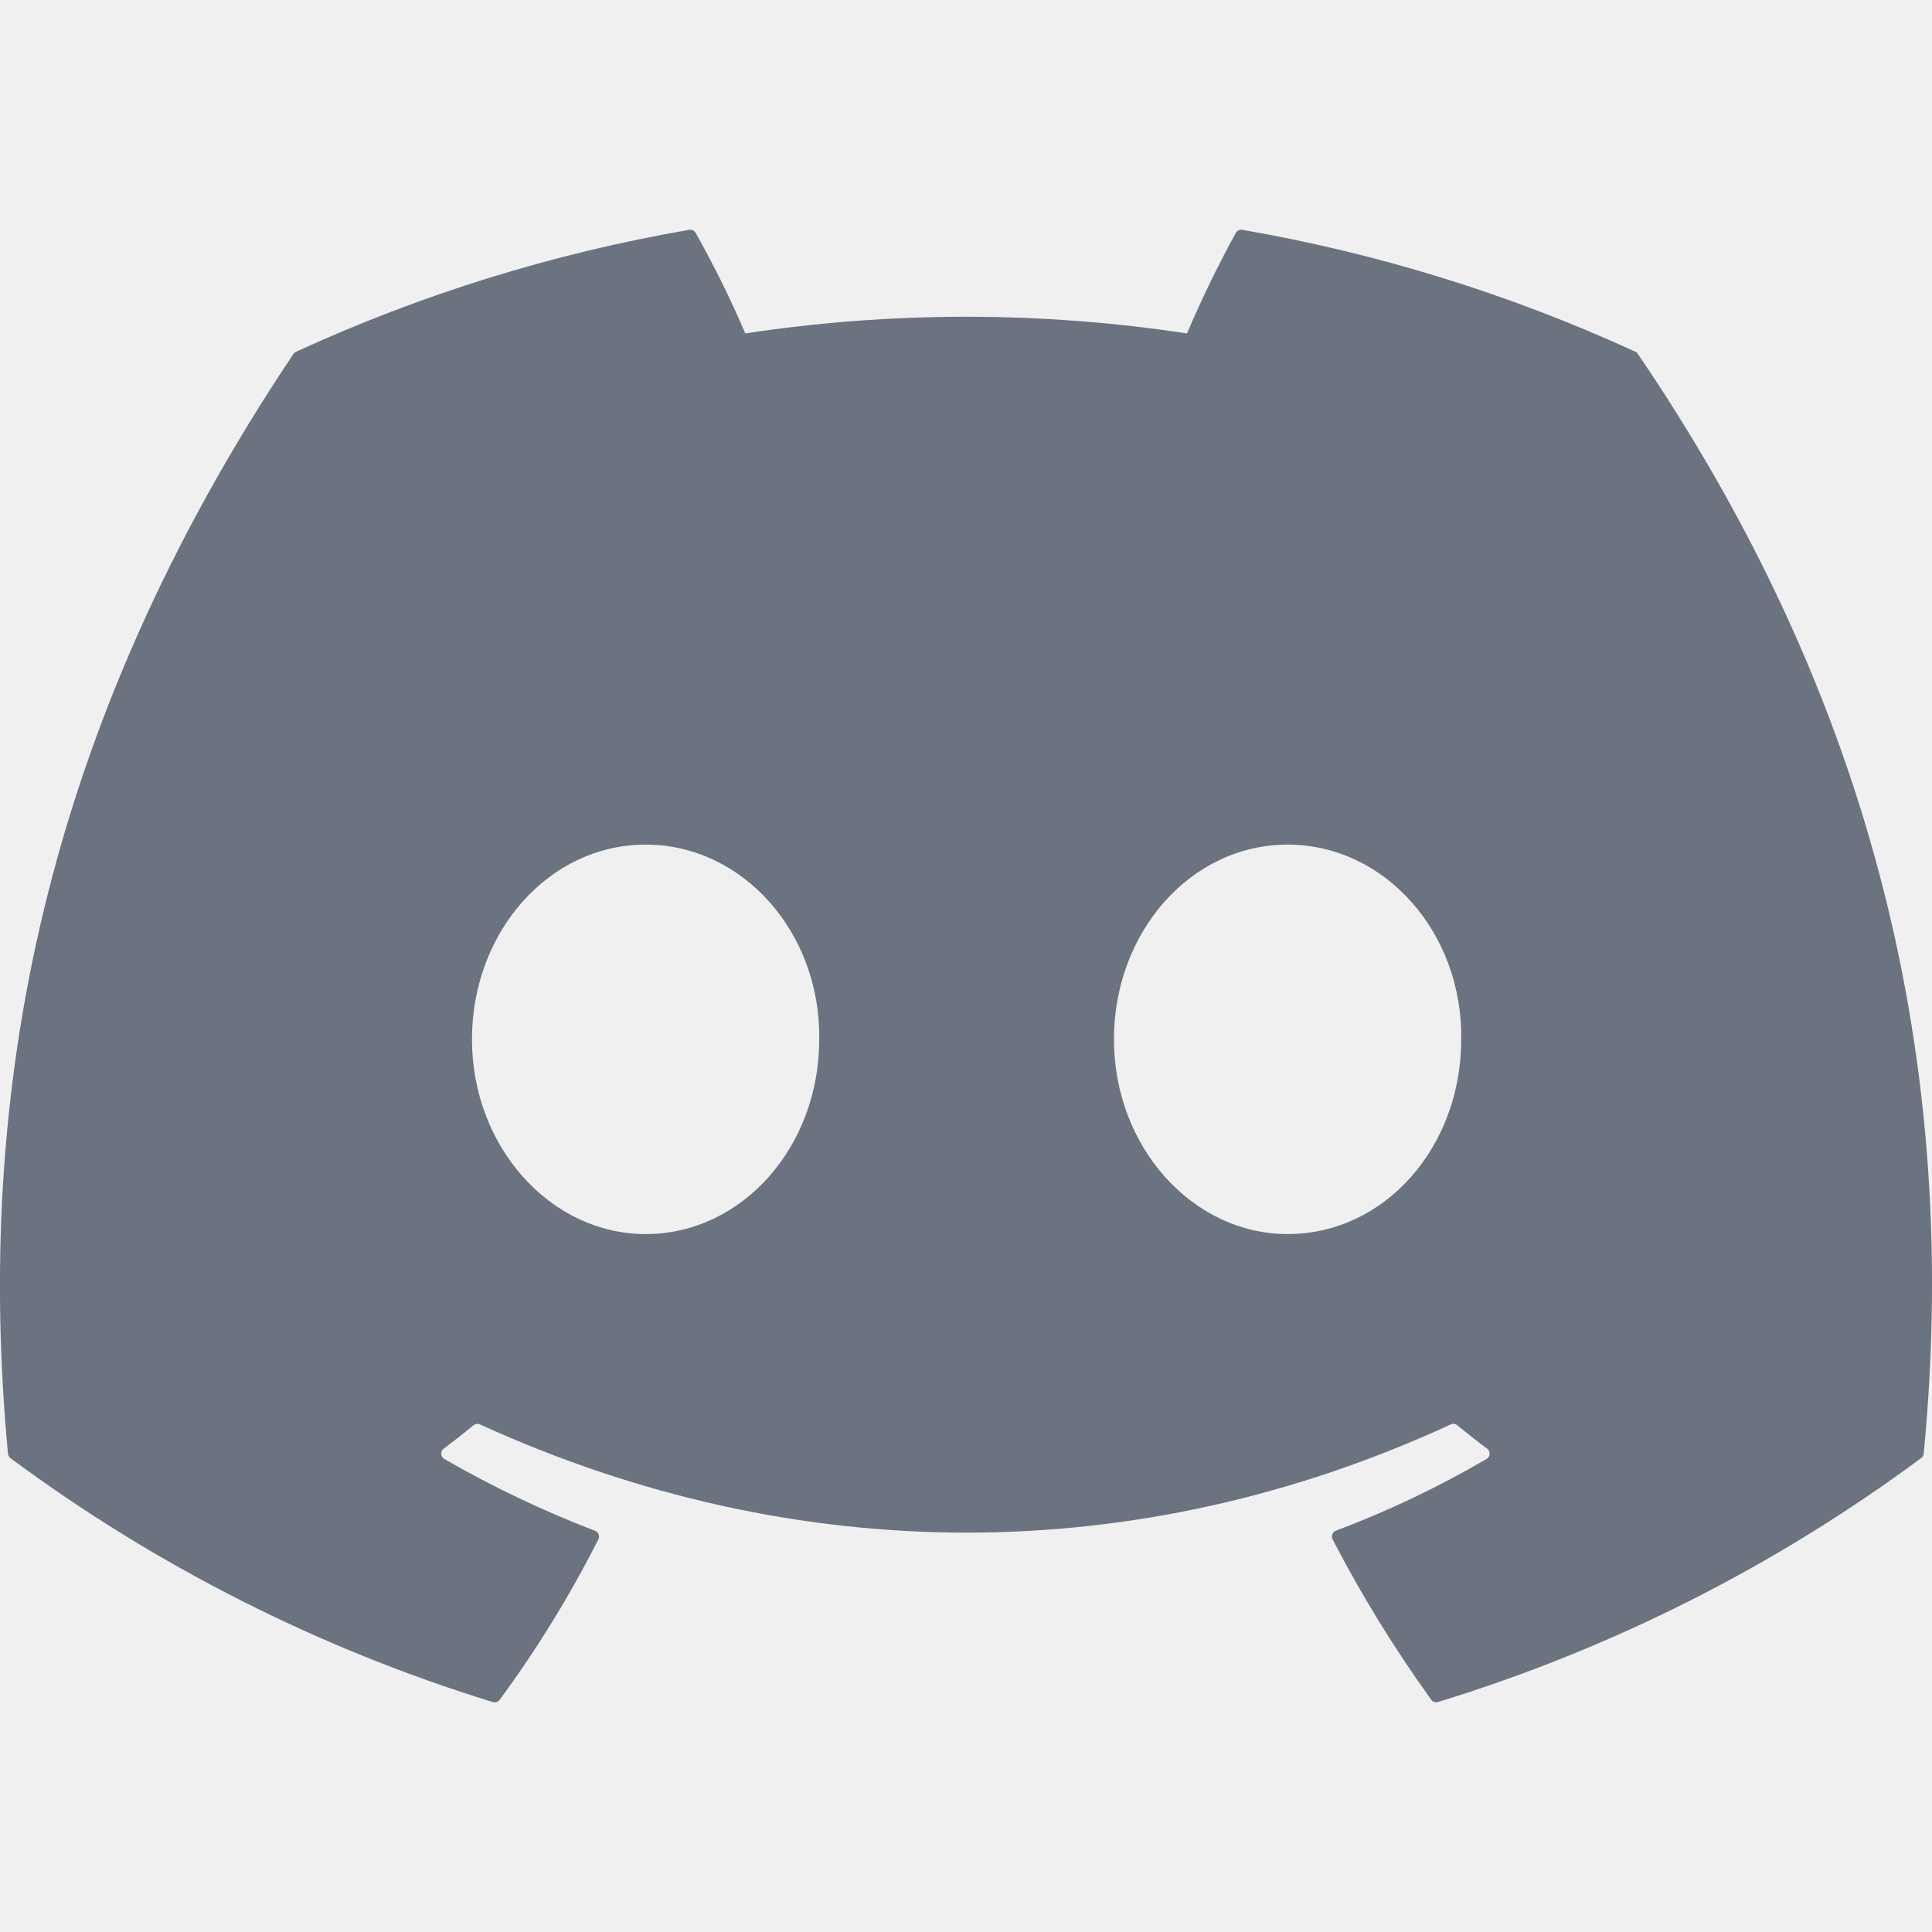
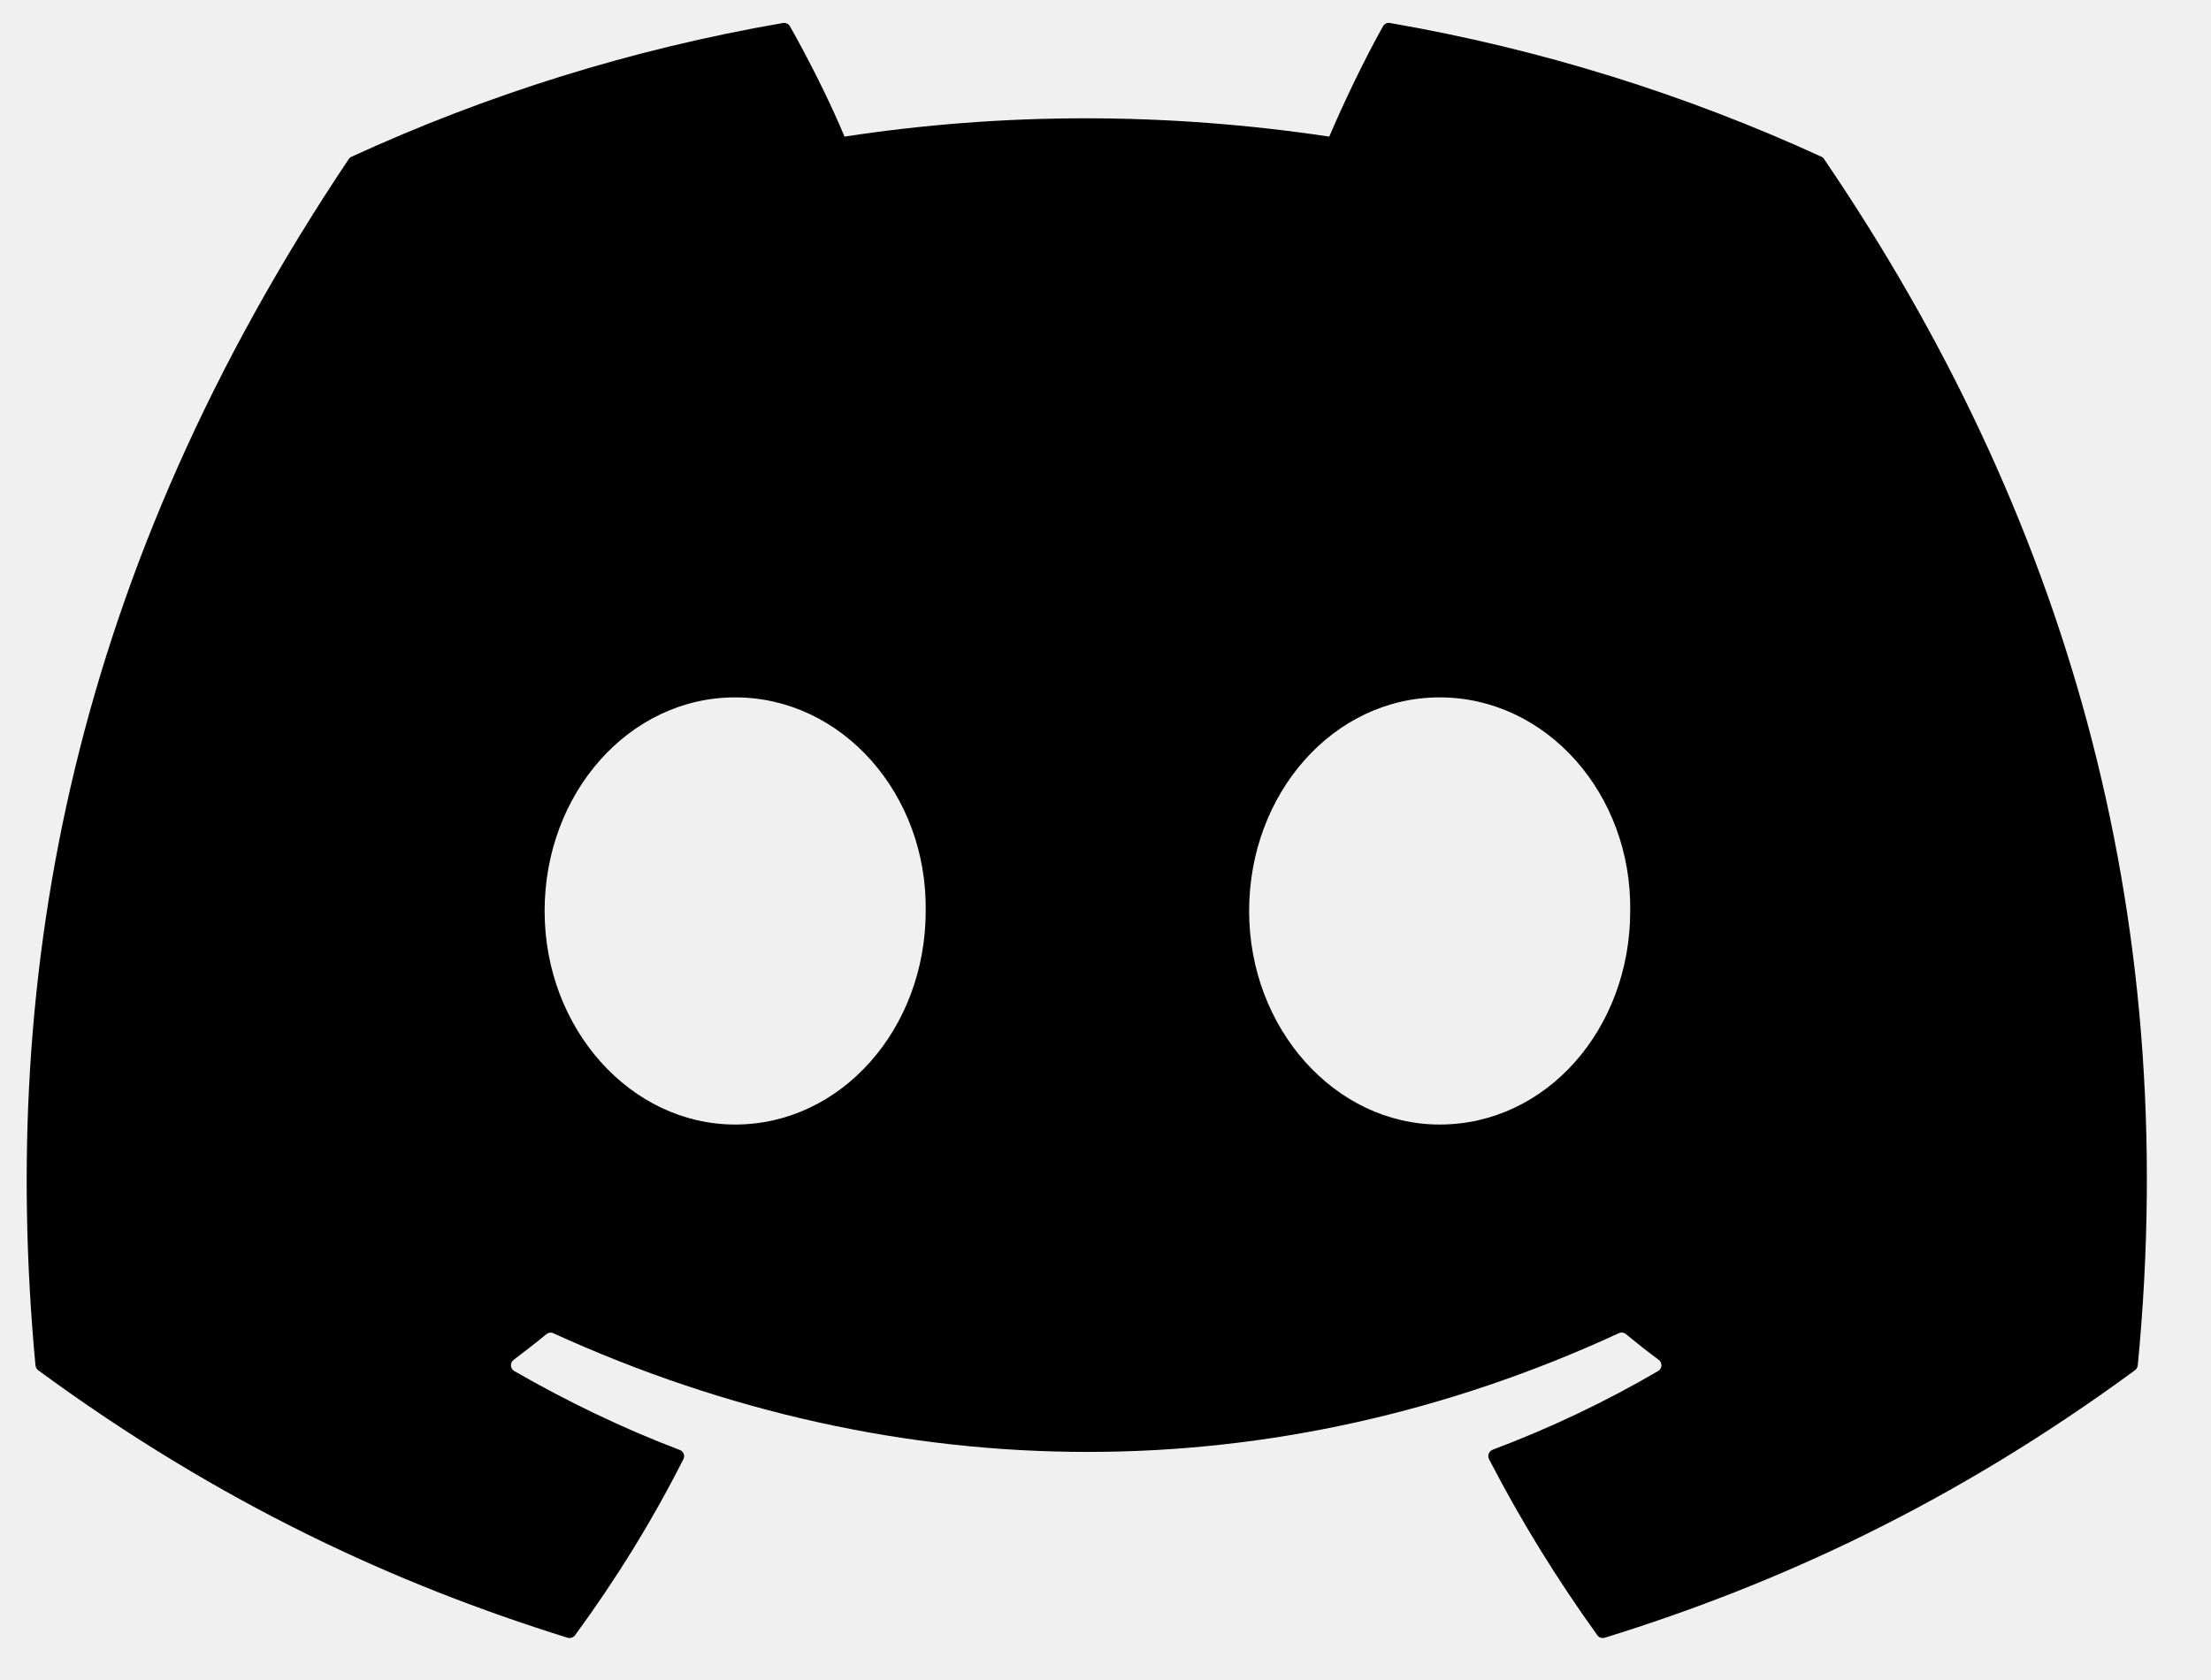
- <svg xmlns="http://www.w3.org/2000/svg" width="24" height="24" viewBox="0 0 24 24" fill="none">
-   <path d="M20.317 4.37a19.791 19.791 0 0 0-4.885-1.515a.074.074 0 0 0-.079.037c-.21.375-.444.864-.608 1.25a18.27 18.27 0 0 0-5.487 0a12.64 12.64 0 0 0-.617-1.25a.077.077 0 0 0-.079-.037A19.736 19.736 0 0 0 3.677 4.37a.07.07 0 0 0-.032.027C.533 9.046-.32 13.58.099 18.057a.082.082 0 0 0 .031.057a19.9 19.9 0 0 0 5.993 3.03a.078.078 0 0 0 .084-.028a14.09 14.09 0 0 0 1.226-1.994a.076.076 0 0 0-.041-.106a13.107 13.107 0 0 1-1.872-.892a.077.077 0 0 1-.008-.128a10.2 10.2 0 0 0 .372-.292a.074.074 0 0 1 .077-.01c3.928 1.793 8.18 1.793 12.062 0a.074.074 0 0 1 .078.01c.12.098.246.198.373.292a.077.077 0 0 1-.006.127a12.299 12.299 0 0 1-1.873.892a.077.077 0 0 0-.041.107c.36.698.772 1.362 1.225 1.993a.076.076 0 0 0 .084.028a19.839 19.839 0 0 0 6.002-3.03a.077.077 0 0 0 .032-.054c.5-5.177-.838-9.674-3.549-13.66a.061.061 0 0 0-.031-.03zM8.02 15.33c-1.183 0-2.157-1.085-2.157-2.419c0-1.333.956-2.419 2.157-2.419c1.21 0 2.176 1.096 2.157 2.42c0 1.333-.956 2.418-2.157 2.418zm7.975 0c-1.183 0-2.157-1.085-2.157-2.419c0-1.333.955-2.419 2.157-2.419c1.21 0 2.176 1.096 2.157 2.42c0 1.333-.946 2.418-2.157 2.418z" fill="#6B7280" />
+ <svg xmlns="http://www.w3.org/2000/svg" width="25" height="19" viewBox="0 0 25 19" fill="none">
+   <g clip-path="url(#clip0_4057_1219)">
+     <path d="M20.627 1.802C23.334 5.782 24.671 10.272 24.172 15.442C24.169 15.463 24.158 15.484 24.14 15.497C22.09 17.002 20.103 17.916 18.145 18.522C18.13 18.526 18.113 18.526 18.098 18.521C18.083 18.516 18.07 18.506 18.061 18.493C17.608 17.864 17.197 17.2 16.837 16.503C16.816 16.462 16.835 16.413 16.877 16.396C17.53 16.15 18.151 15.855 18.748 15.506C18.796 15.479 18.799 15.411 18.755 15.379C18.628 15.285 18.503 15.186 18.383 15.087C18.36 15.069 18.33 15.065 18.304 15.078C14.427 16.868 10.18 16.868 6.256 15.078C6.231 15.066 6.201 15.07 6.179 15.088C6.059 15.187 5.933 15.285 5.808 15.379C5.764 15.411 5.768 15.479 5.815 15.506C6.412 15.849 7.033 16.15 7.685 16.398C7.728 16.414 7.748 16.462 7.727 16.503C7.374 17.201 6.963 17.865 6.502 18.494C6.482 18.52 6.449 18.531 6.418 18.522C4.469 17.916 2.482 17.002 0.432 15.497C0.415 15.484 0.403 15.463 0.401 15.441C-0.017 10.969 0.834 6.442 3.942 1.801C3.95 1.788 3.961 1.779 3.974 1.773C5.503 1.071 7.142 0.555 8.854 0.26C8.885 0.255 8.916 0.27 8.932 0.297C9.144 0.672 9.386 1.152 9.549 1.545C11.354 1.269 13.187 1.269 15.03 1.545C15.194 1.161 15.427 0.672 15.638 0.297C15.645 0.284 15.657 0.273 15.671 0.266C15.685 0.259 15.701 0.257 15.716 0.26C17.429 0.556 19.068 1.072 20.596 1.773C20.609 1.779 20.62 1.788 20.627 1.802ZM10.467 10.303C10.486 8.981 9.522 7.887 8.312 7.887C7.113 7.887 6.158 8.972 6.158 10.303C6.158 11.634 7.131 12.718 8.312 12.718C9.513 12.718 10.467 11.634 10.467 10.303ZM18.433 10.303C18.452 8.981 17.488 7.887 16.278 7.887C15.078 7.887 14.124 8.972 14.124 10.303C14.124 11.634 15.097 12.718 16.278 12.718C17.488 12.718 18.433 11.634 18.433 10.303Z" fill="black" />
+   </g>
+   <defs>
+     <clipPath id="clip0_4057_1219">
+       <rect width="24.098" height="18.282" fill="white" transform="translate(0.241577 0.25293)" />
+     </clipPath>
+   </defs>
</svg>
